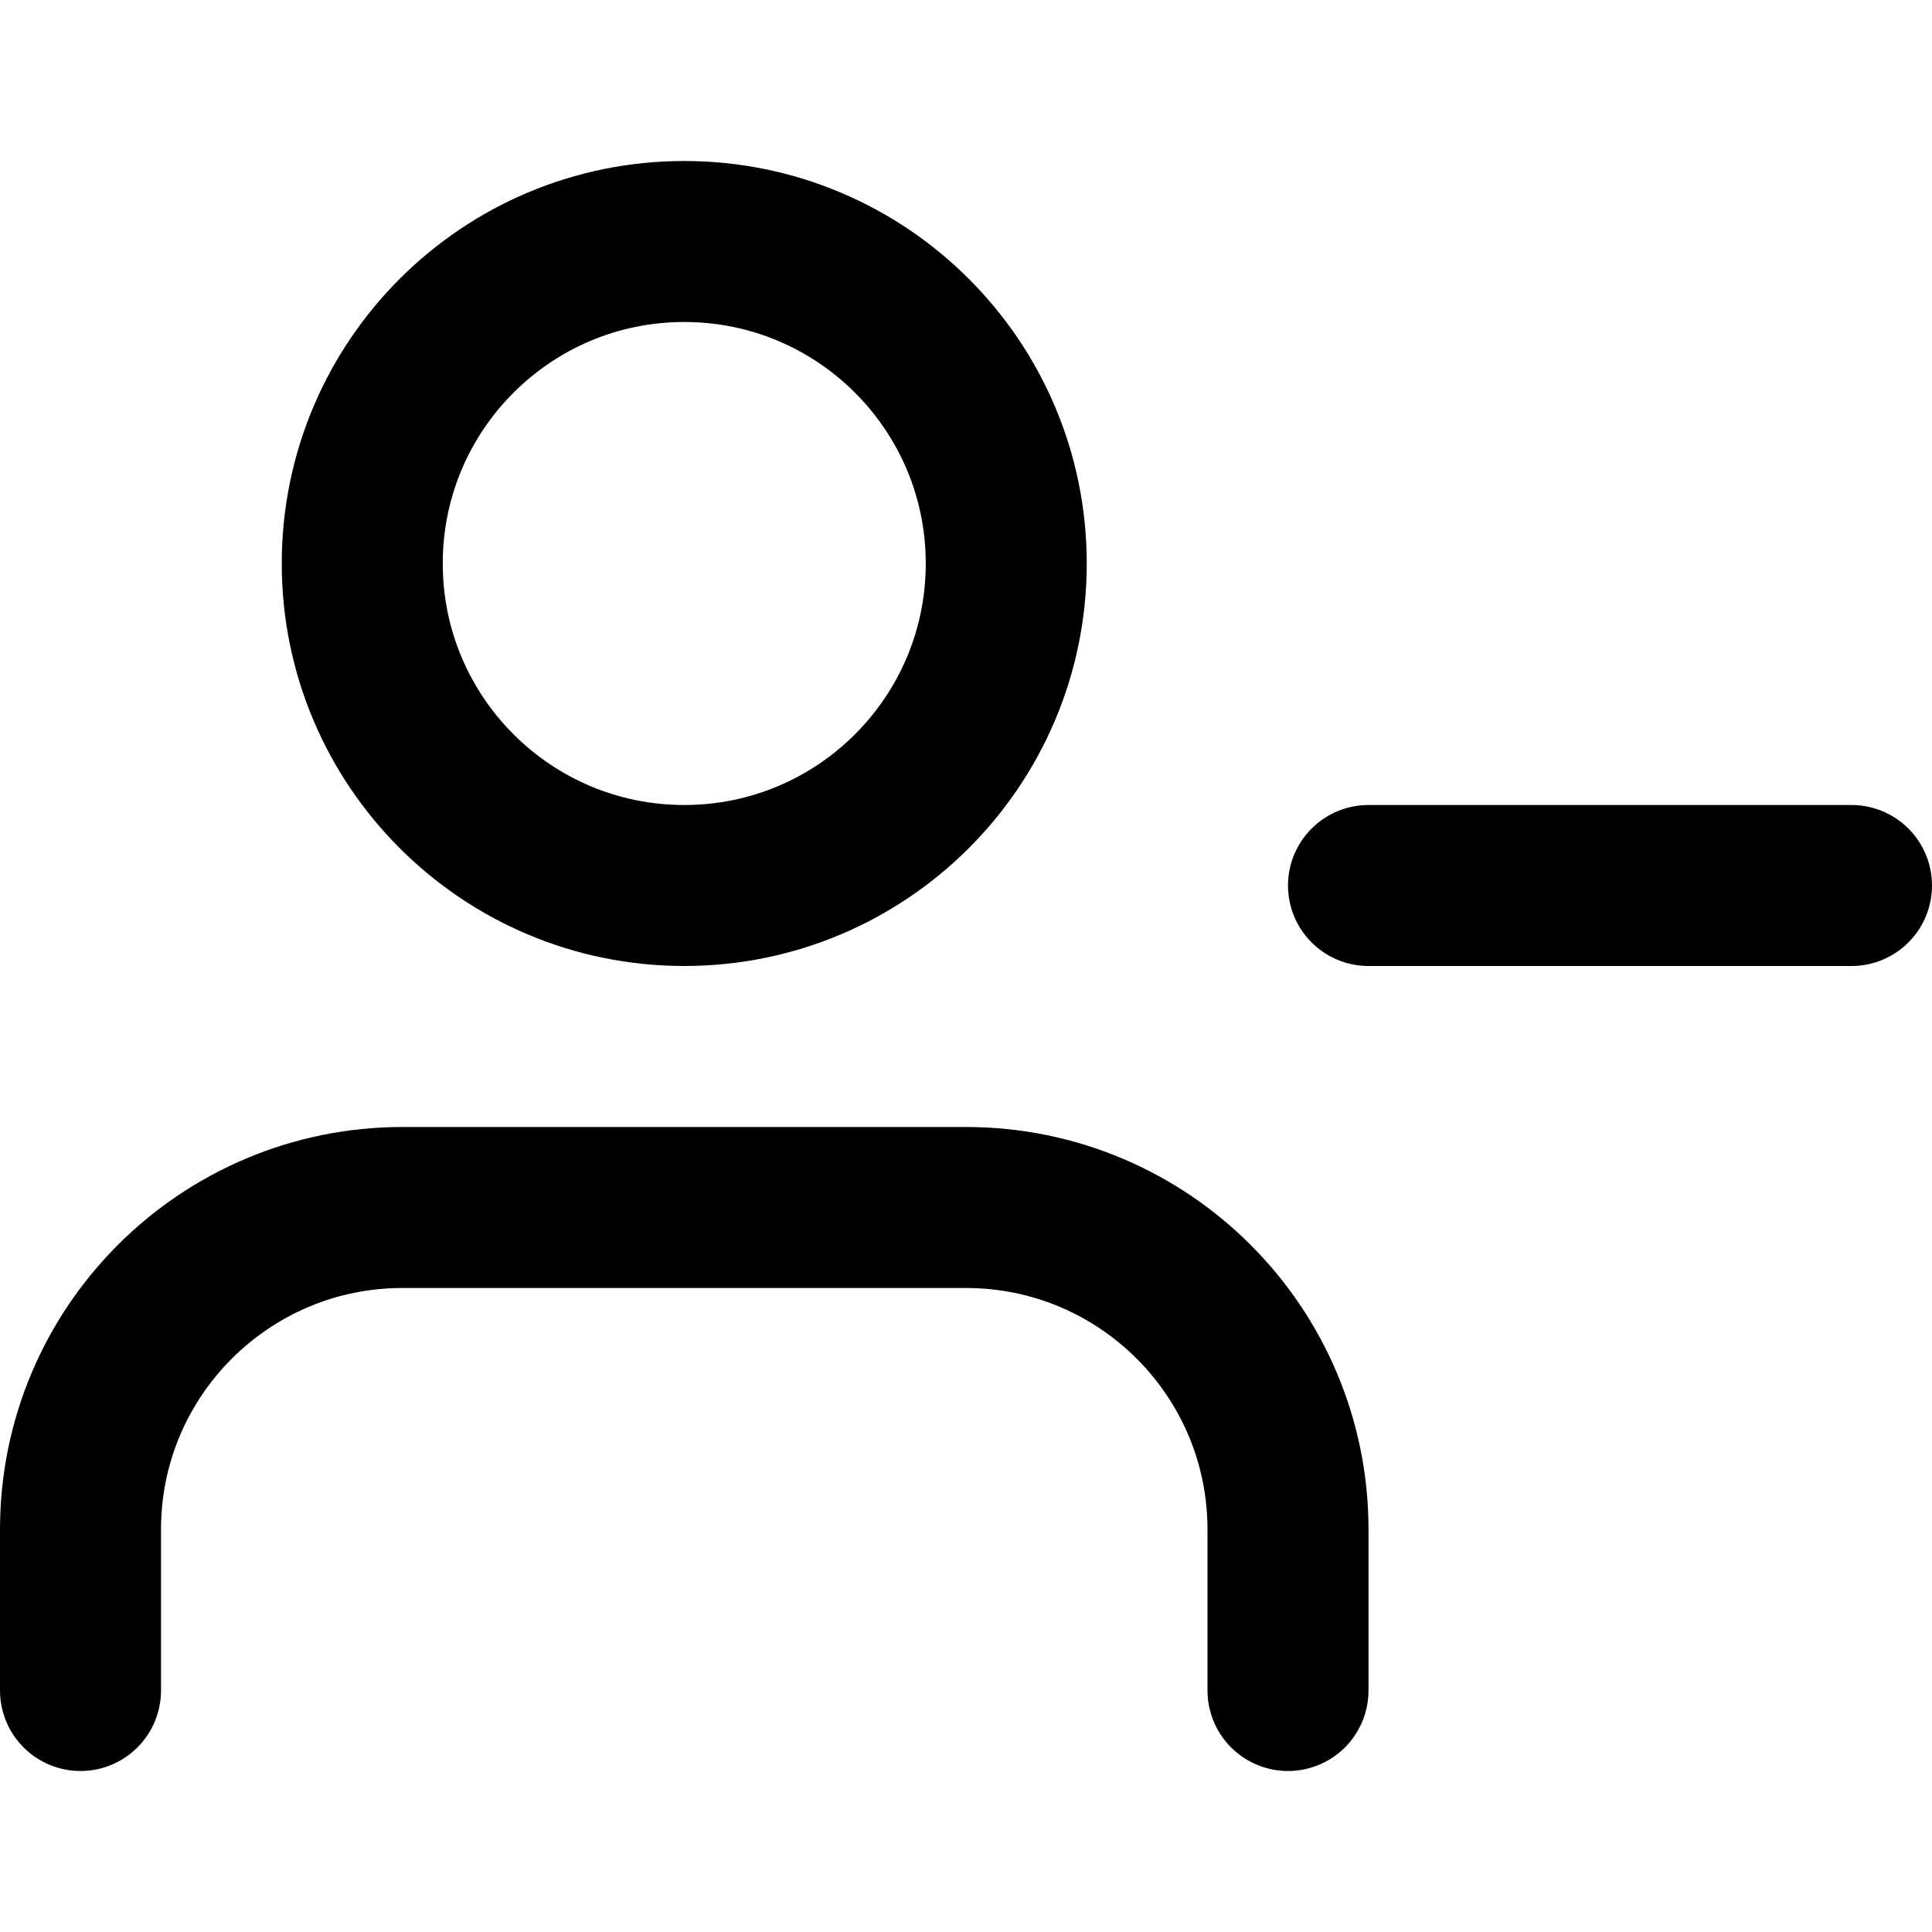
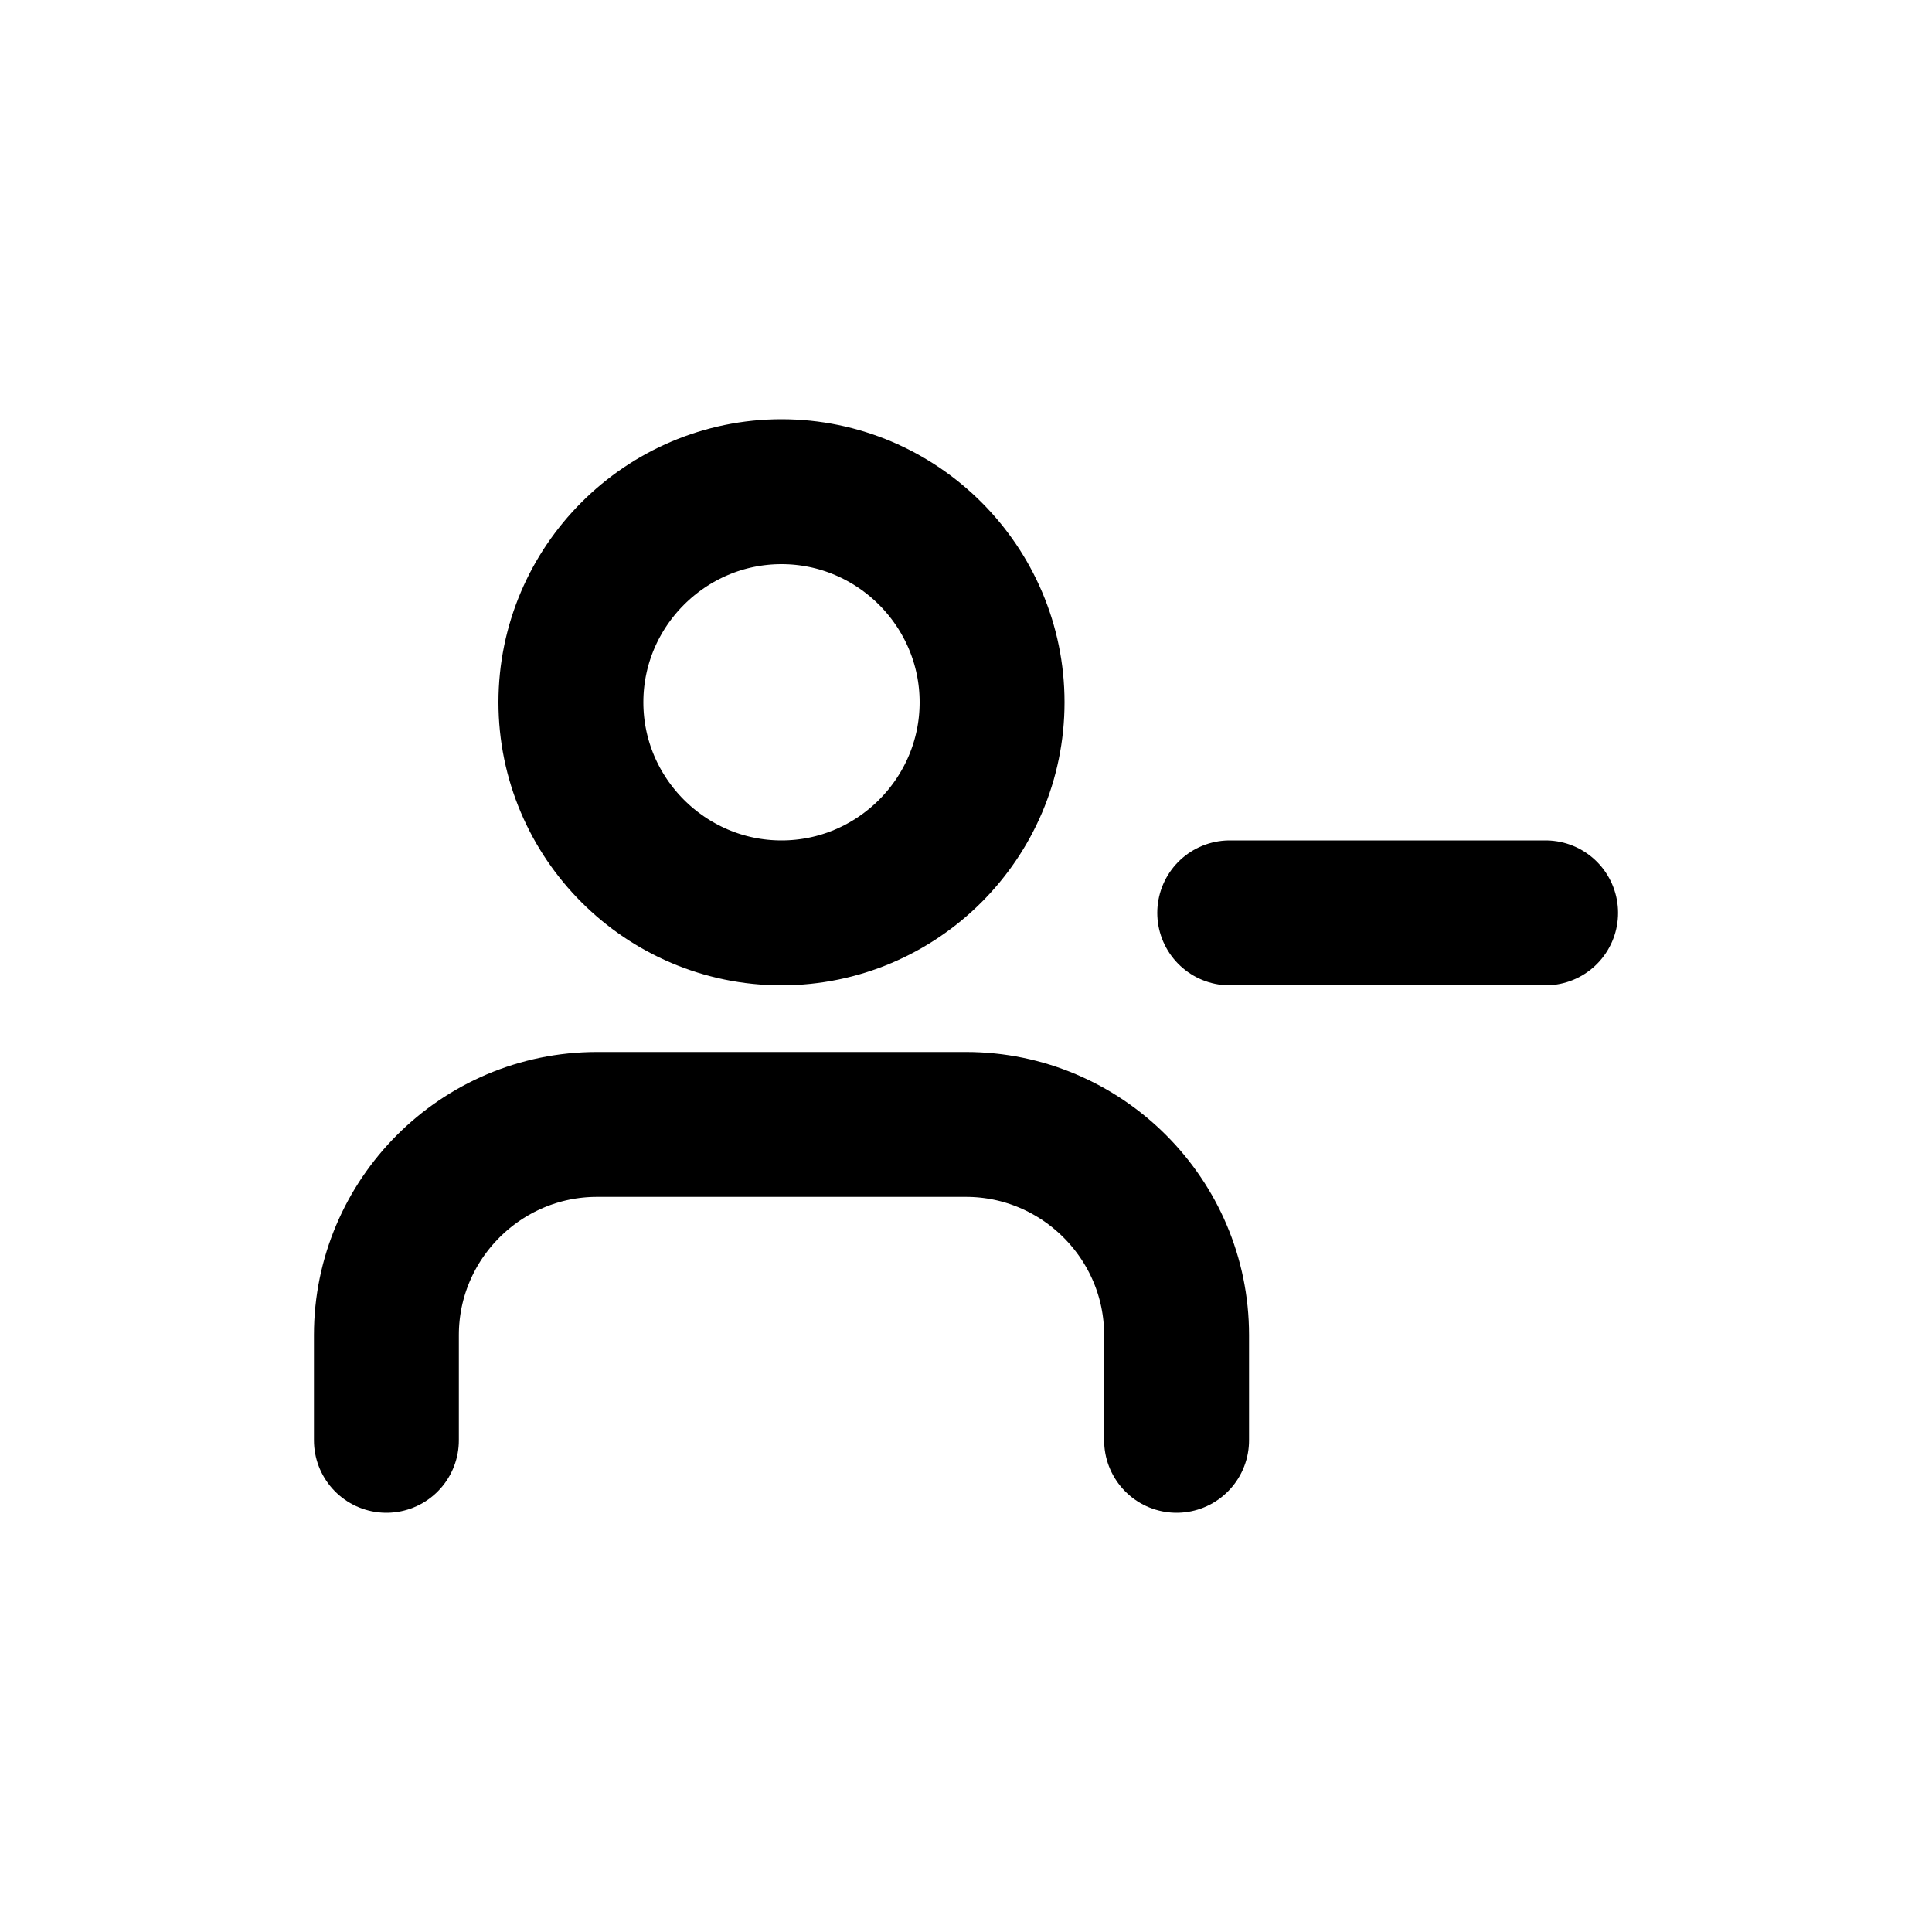
- <svg xmlns="http://www.w3.org/2000/svg" width="24" height="24" viewBox="0 0 24 24" fill="none" stroke="currentColor" stroke-width="2" stroke-linecap="round" stroke-linejoin="round" class="feather feather-user-minus">
-   <path d="M16 21v-2a4 4 0 0 0-4-4H5a4 4 0 0 0-4 4v2" />
-   <circle cx="8.5" cy="7" r="4" />
-   <line x1="23" y1="11" x2="17" y2="11" />
+ <svg xmlns="http://www.w3.org/2000/svg" id="a" data-name="Layer 1" width="20" height="20" viewBox="0 0 20 20">
+   <path d="m4,14.91v-1.09c0-1.2.98-2.18,2.18-2.18h3.82c1.2,0,2.18.98,2.18,2.18v1.09m-6.27-7.64c0,1.2.98,2.18,2.18,2.18s2.18-.98,2.18-2.18-.98-2.18-2.18-2.18-2.18.98-2.18,2.18Zm10.09,2.18h-3.27" fill="none" stroke="#000" stroke-linecap="round" stroke-linejoin="round" stroke-width="1.5" />
</svg>
